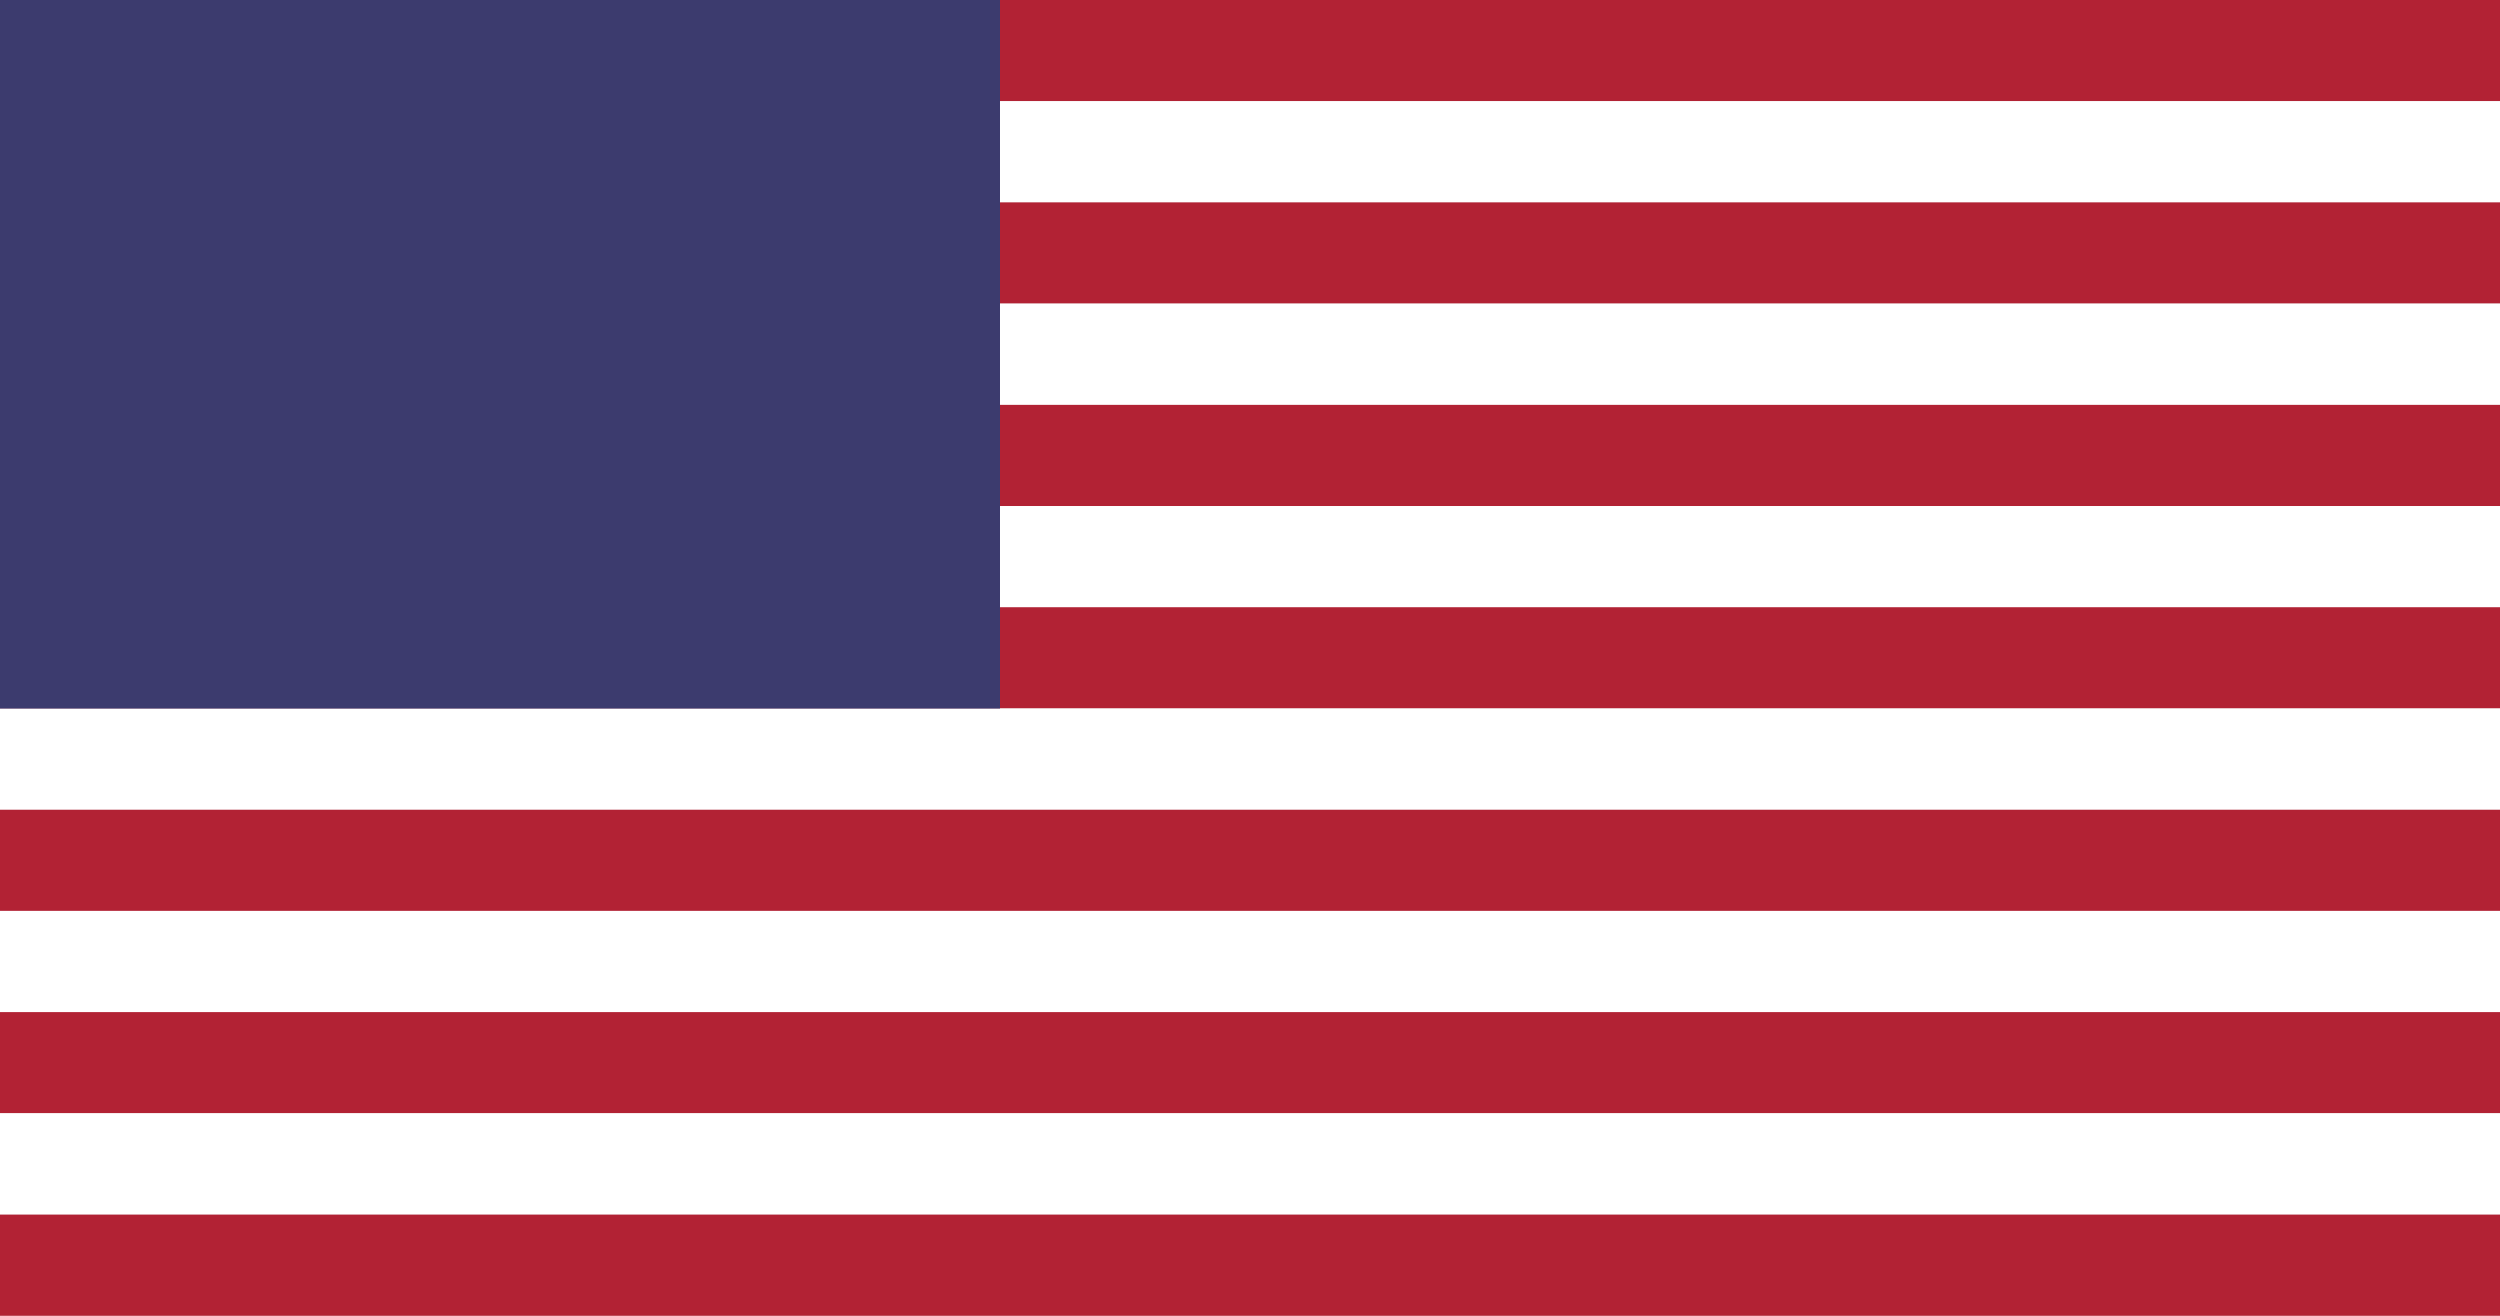
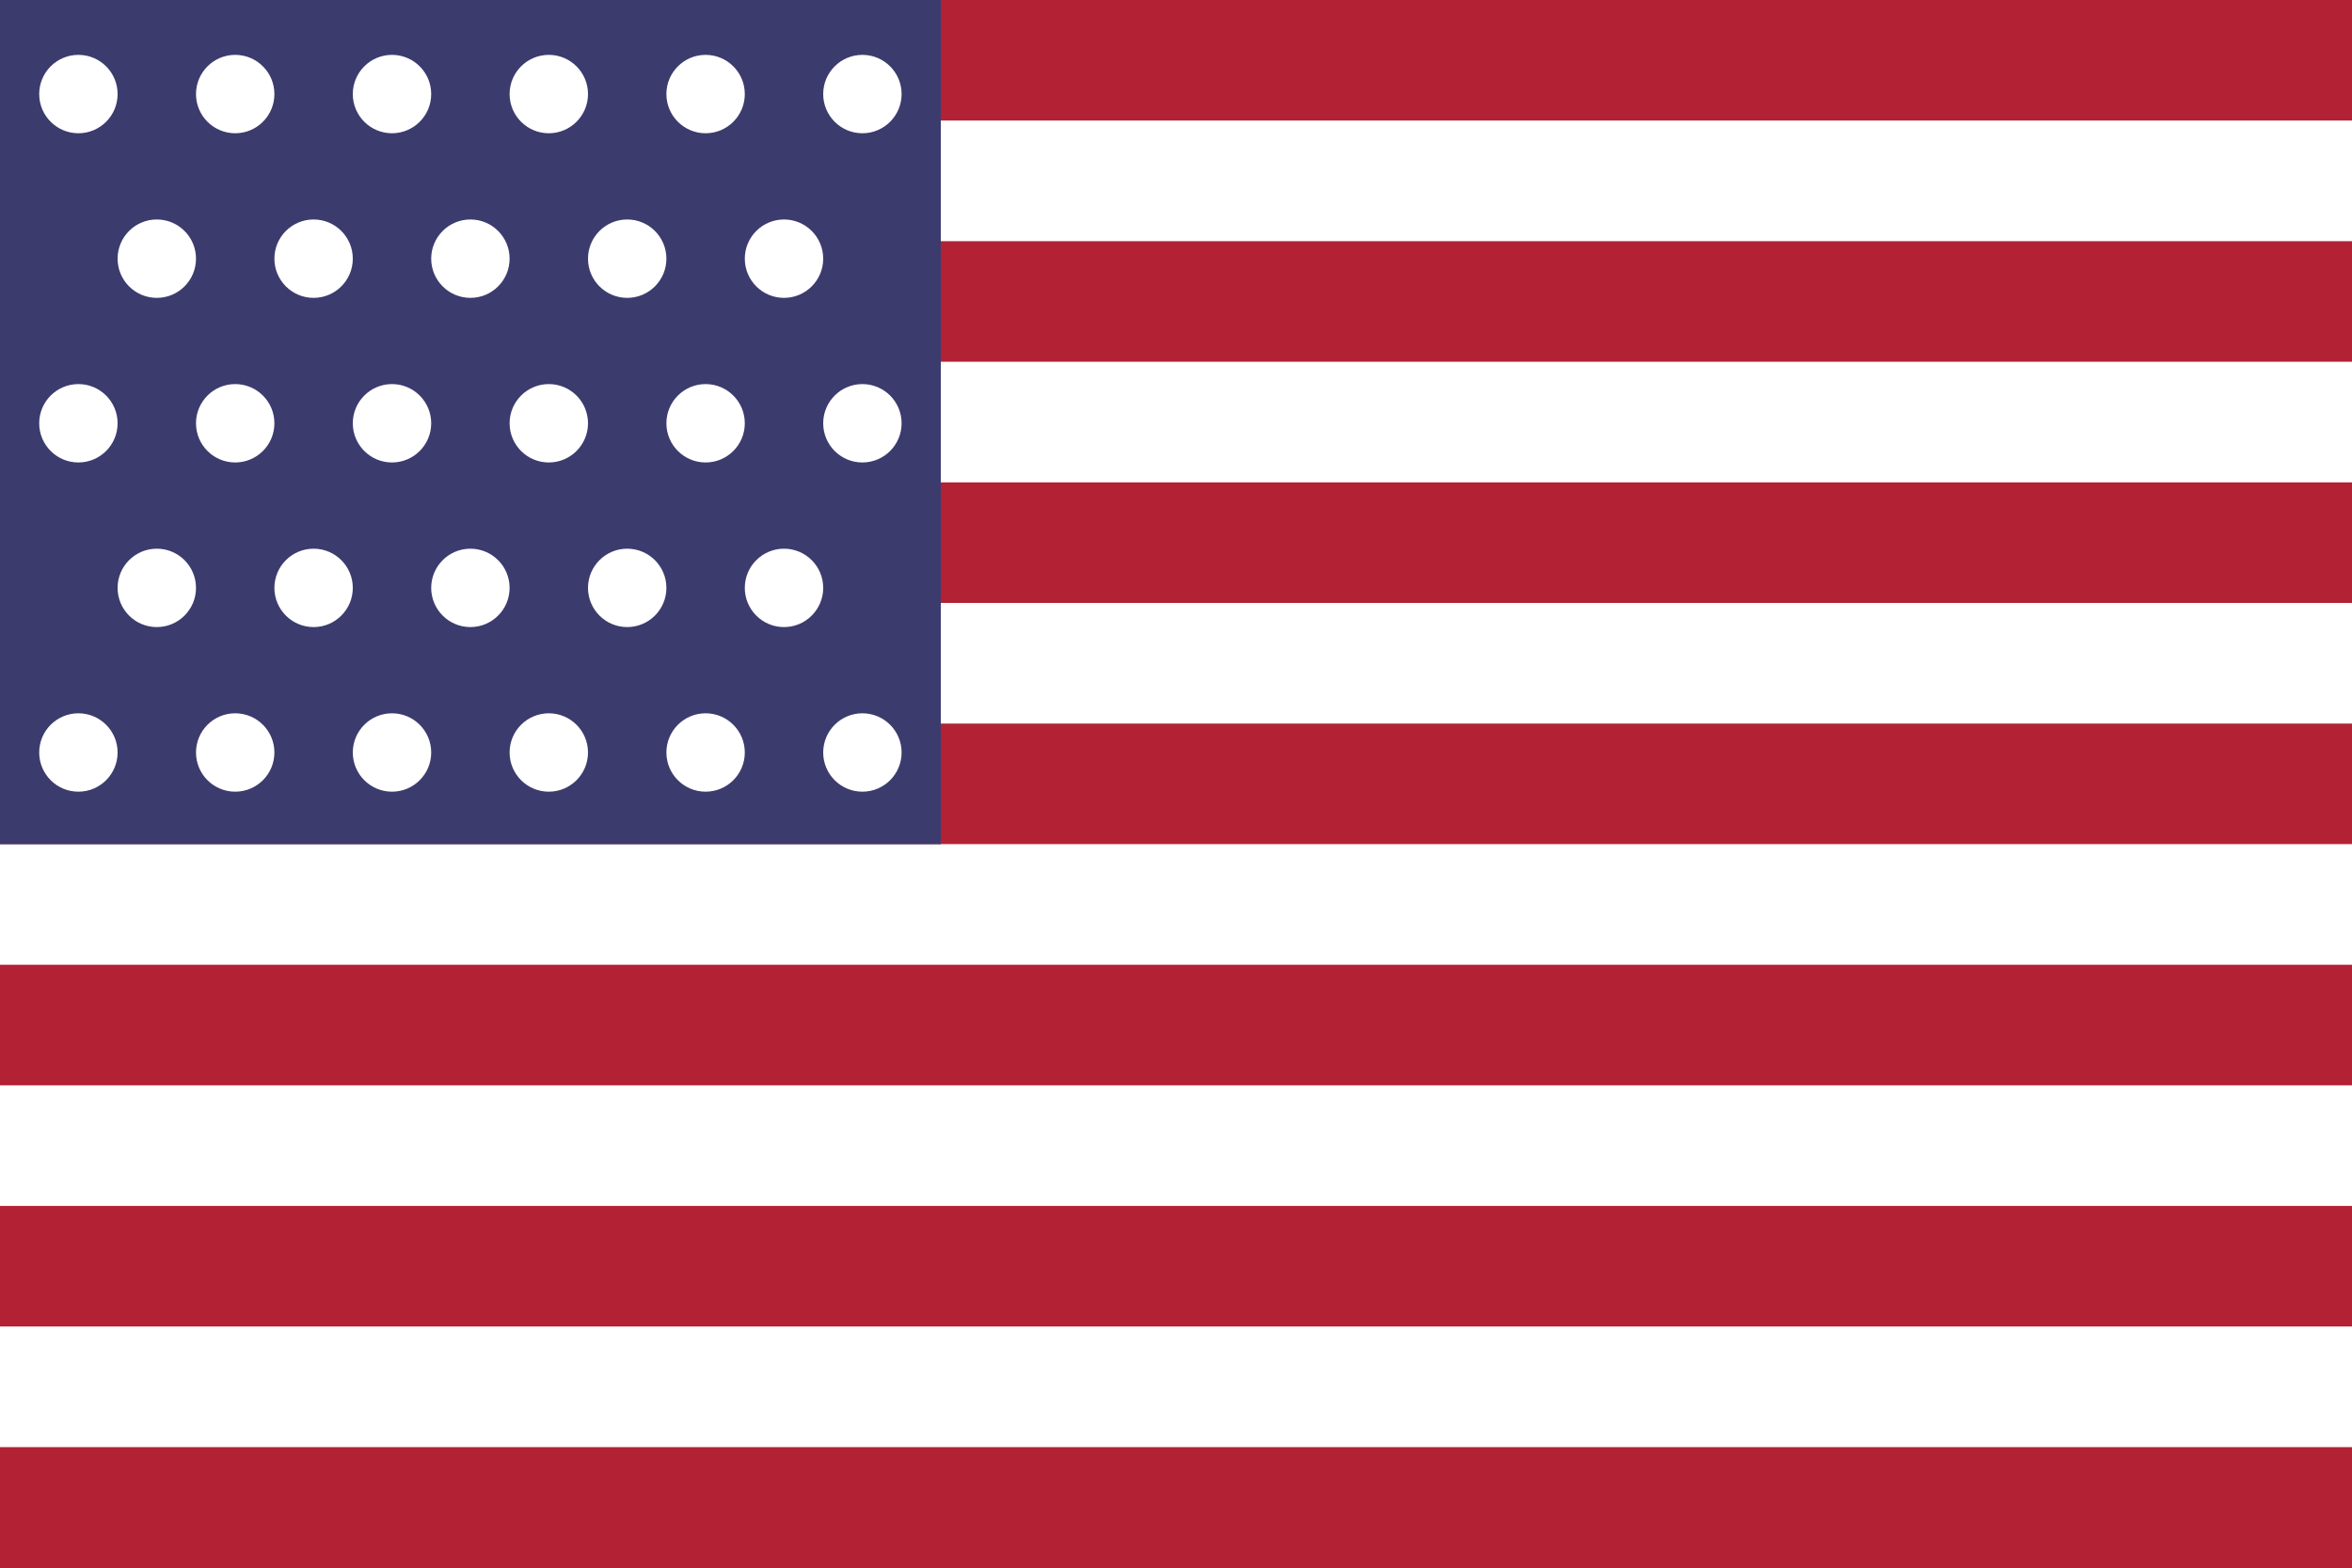
- <svg xmlns="http://www.w3.org/2000/svg" viewBox="0 0 19 10">
-   <rect y="0" width="19" height="0.769" fill="#b22234" />
-   <rect y="0.769" width="19" height="0.769" fill="#fff" />
-   <rect y="1.538" width="19" height="0.769" fill="#b22234" />
-   <rect y="2.308" width="19" height="0.769" fill="#fff" />
-   <rect y="3.077" width="19" height="0.769" fill="#b22234" />
-   <rect y="3.846" width="19" height="0.769" fill="#fff" />
-   <rect y="4.615" width="19" height="0.769" fill="#b22234" />
-   <rect y="5.385" width="19" height="0.769" fill="#fff" />
-   <rect y="6.154" width="19" height="0.769" fill="#b22234" />
-   <rect y="6.923" width="19" height="0.769" fill="#fff" />
-   <rect y="7.692" width="19" height="0.769" fill="#b22234" />
-   <rect y="8.461" width="19" height="0.769" fill="#fff" />
-   <rect y="9.231" width="19" height="0.769" fill="#b22234" />
-   <rect width="7.6" height="5.385" fill="#3c3b6e" />
+ <svg xmlns="http://www.w3.org/2000/svg" viewBox="0 0 30 20">
+   <rect y="0.000" width="30" height="1.548" fill="#b22234" />
+   <rect y="1.538" width="30" height="1.548" fill="#fff" />
+   <rect y="3.077" width="30" height="1.548" fill="#b22234" />
+   <rect y="4.615" width="30" height="1.548" fill="#fff" />
+   <rect y="6.154" width="30" height="1.548" fill="#b22234" />
+   <rect y="7.692" width="30" height="1.548" fill="#fff" />
+   <rect y="9.231" width="30" height="1.548" fill="#b22234" />
+   <rect y="10.769" width="30" height="1.548" fill="#fff" />
+   <rect y="12.308" width="30" height="1.548" fill="#b22234" />
+   <rect y="13.846" width="30" height="1.548" fill="#fff" />
+   <rect y="15.385" width="30" height="1.548" fill="#b22234" />
+   <rect y="16.923" width="30" height="1.548" fill="#fff" />
+   <rect y="18.462" width="30" height="1.548" fill="#b22234" />
+   <rect width="12" height="10.77" fill="#3c3b6e" />
+   <circle cx="1" cy="1.20" r=".5" fill="#fff" />
+   <circle cx="3" cy="1.20" r=".5" fill="#fff" />
+   <circle cx="5" cy="1.20" r=".5" fill="#fff" />
+   <circle cx="7" cy="1.20" r=".5" fill="#fff" />
+   <circle cx="9" cy="1.20" r=".5" fill="#fff" />
+   <circle cx="11" cy="1.20" r=".5" fill="#fff" />
+   <circle cx="2" cy="3.30" r=".5" fill="#fff" />
+   <circle cx="4" cy="3.30" r=".5" fill="#fff" />
+   <circle cx="6" cy="3.30" r=".5" fill="#fff" />
+   <circle cx="8" cy="3.30" r=".5" fill="#fff" />
+   <circle cx="10" cy="3.30" r=".5" fill="#fff" />
+   <circle cx="1" cy="5.40" r=".5" fill="#fff" />
+   <circle cx="3" cy="5.40" r=".5" fill="#fff" />
+   <circle cx="5" cy="5.40" r=".5" fill="#fff" />
+   <circle cx="7" cy="5.40" r=".5" fill="#fff" />
+   <circle cx="9" cy="5.40" r=".5" fill="#fff" />
+   <circle cx="11" cy="5.40" r=".5" fill="#fff" />
+   <circle cx="2" cy="7.50" r=".5" fill="#fff" />
+   <circle cx="4" cy="7.50" r=".5" fill="#fff" />
+   <circle cx="6" cy="7.50" r=".5" fill="#fff" />
+   <circle cx="8" cy="7.50" r=".5" fill="#fff" />
+   <circle cx="10" cy="7.50" r=".5" fill="#fff" />
+   <circle cx="1" cy="9.60" r=".5" fill="#fff" />
+   <circle cx="3" cy="9.60" r=".5" fill="#fff" />
+   <circle cx="5" cy="9.60" r=".5" fill="#fff" />
+   <circle cx="7" cy="9.60" r=".5" fill="#fff" />
+   <circle cx="9" cy="9.60" r=".5" fill="#fff" />
+   <circle cx="11" cy="9.60" r=".5" fill="#fff" />
</svg>
